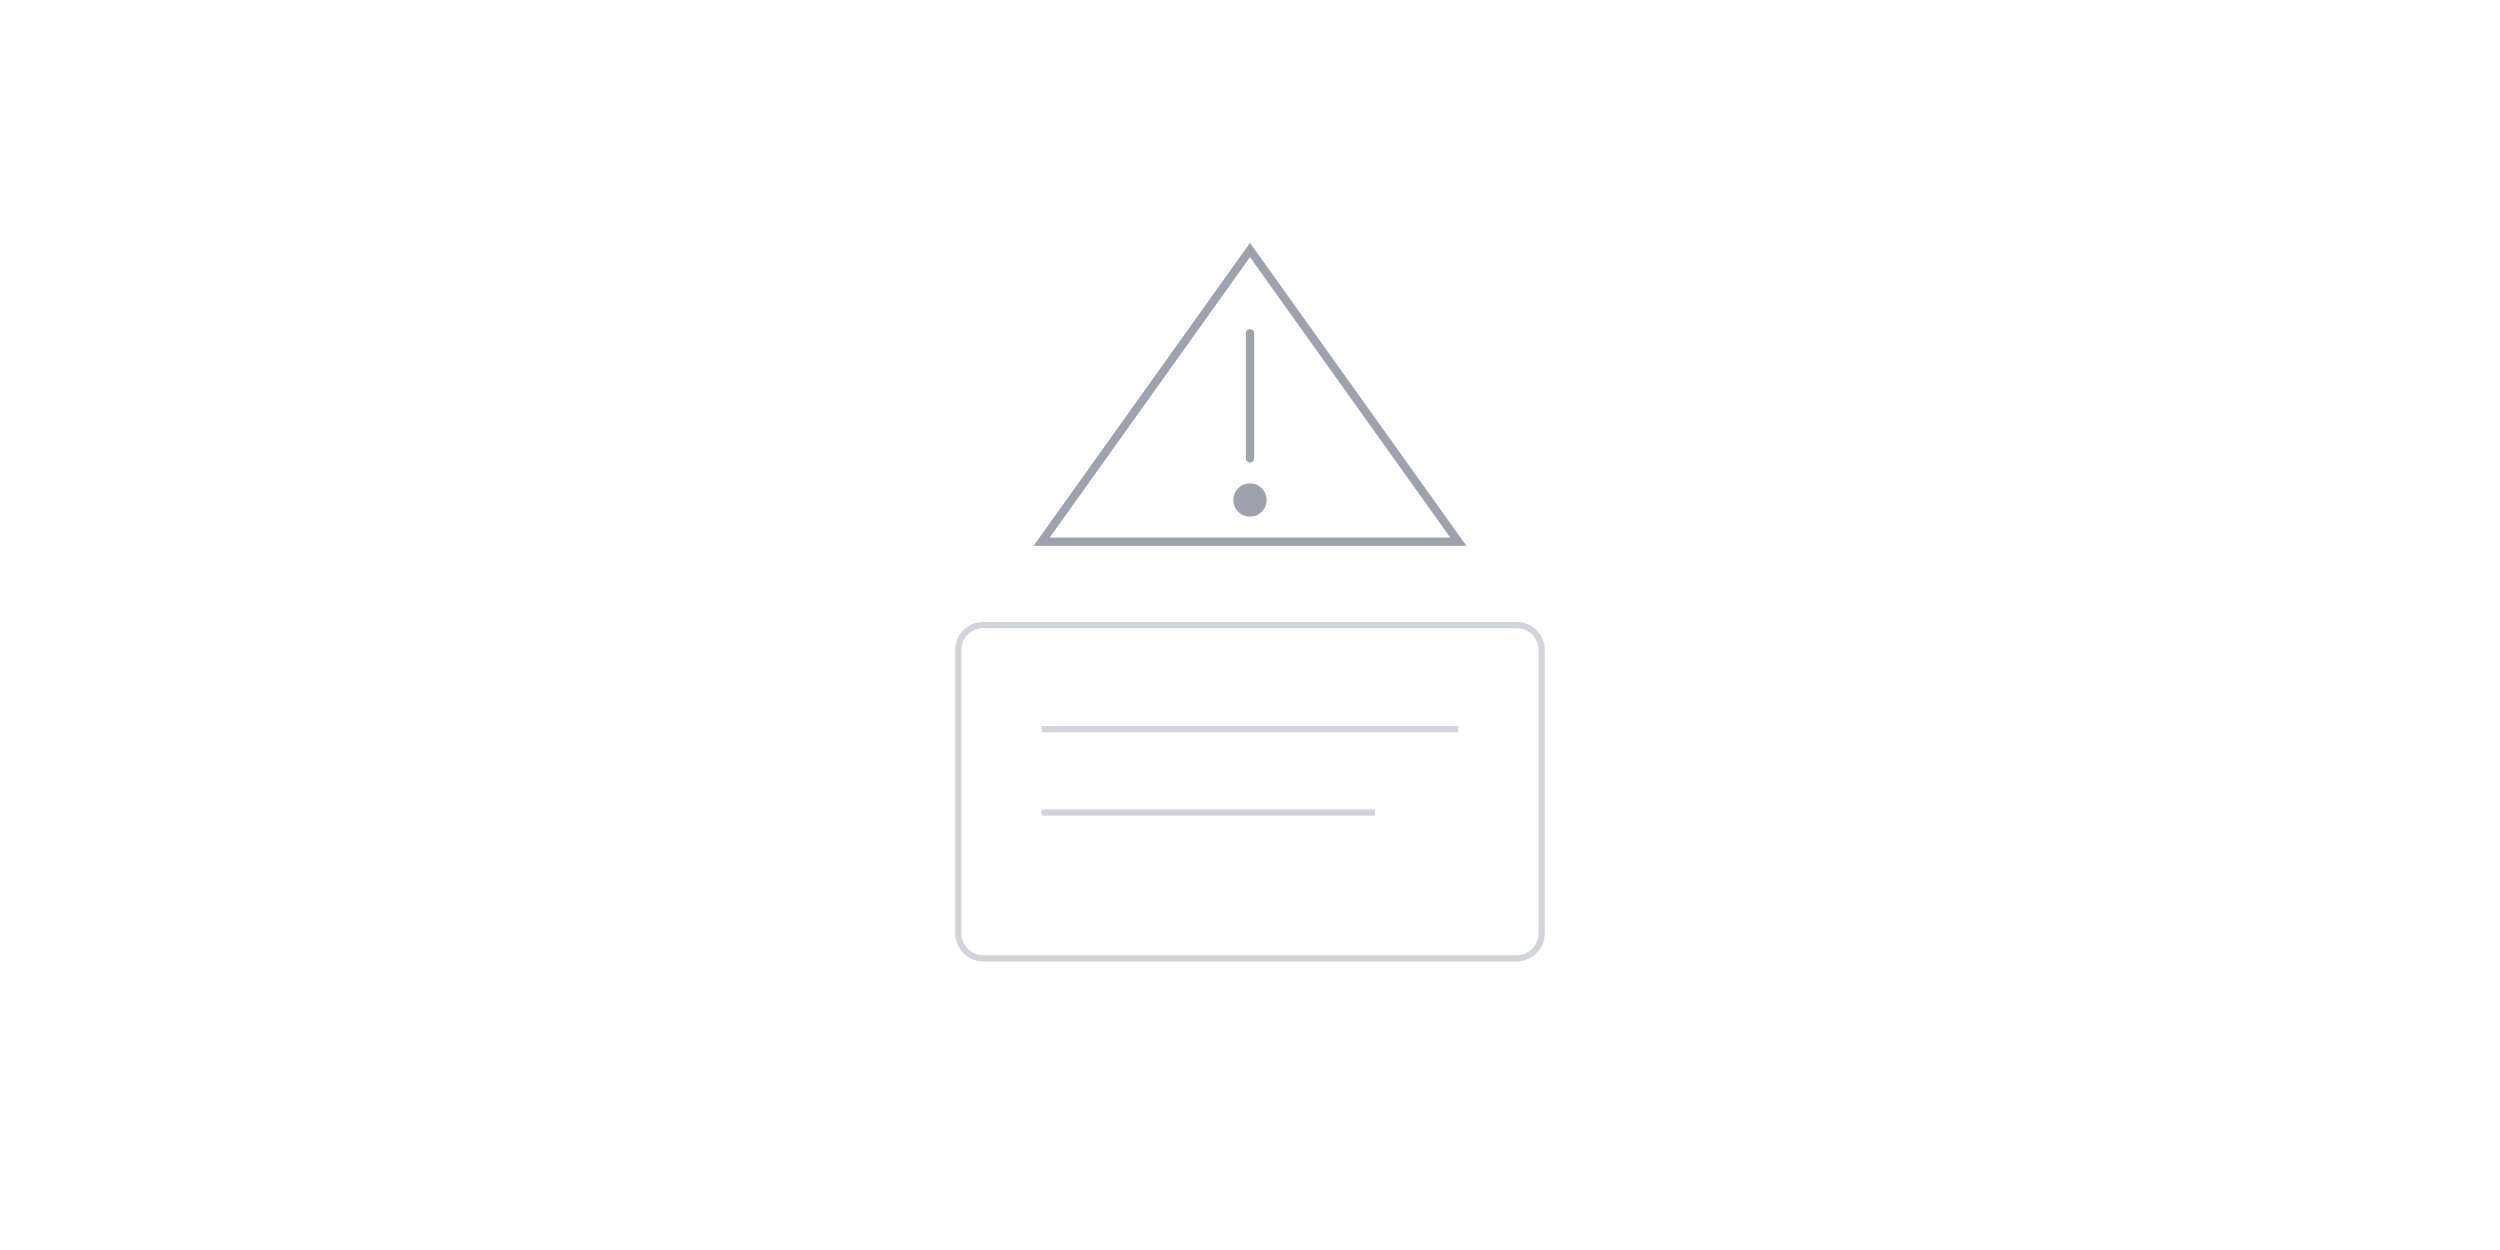
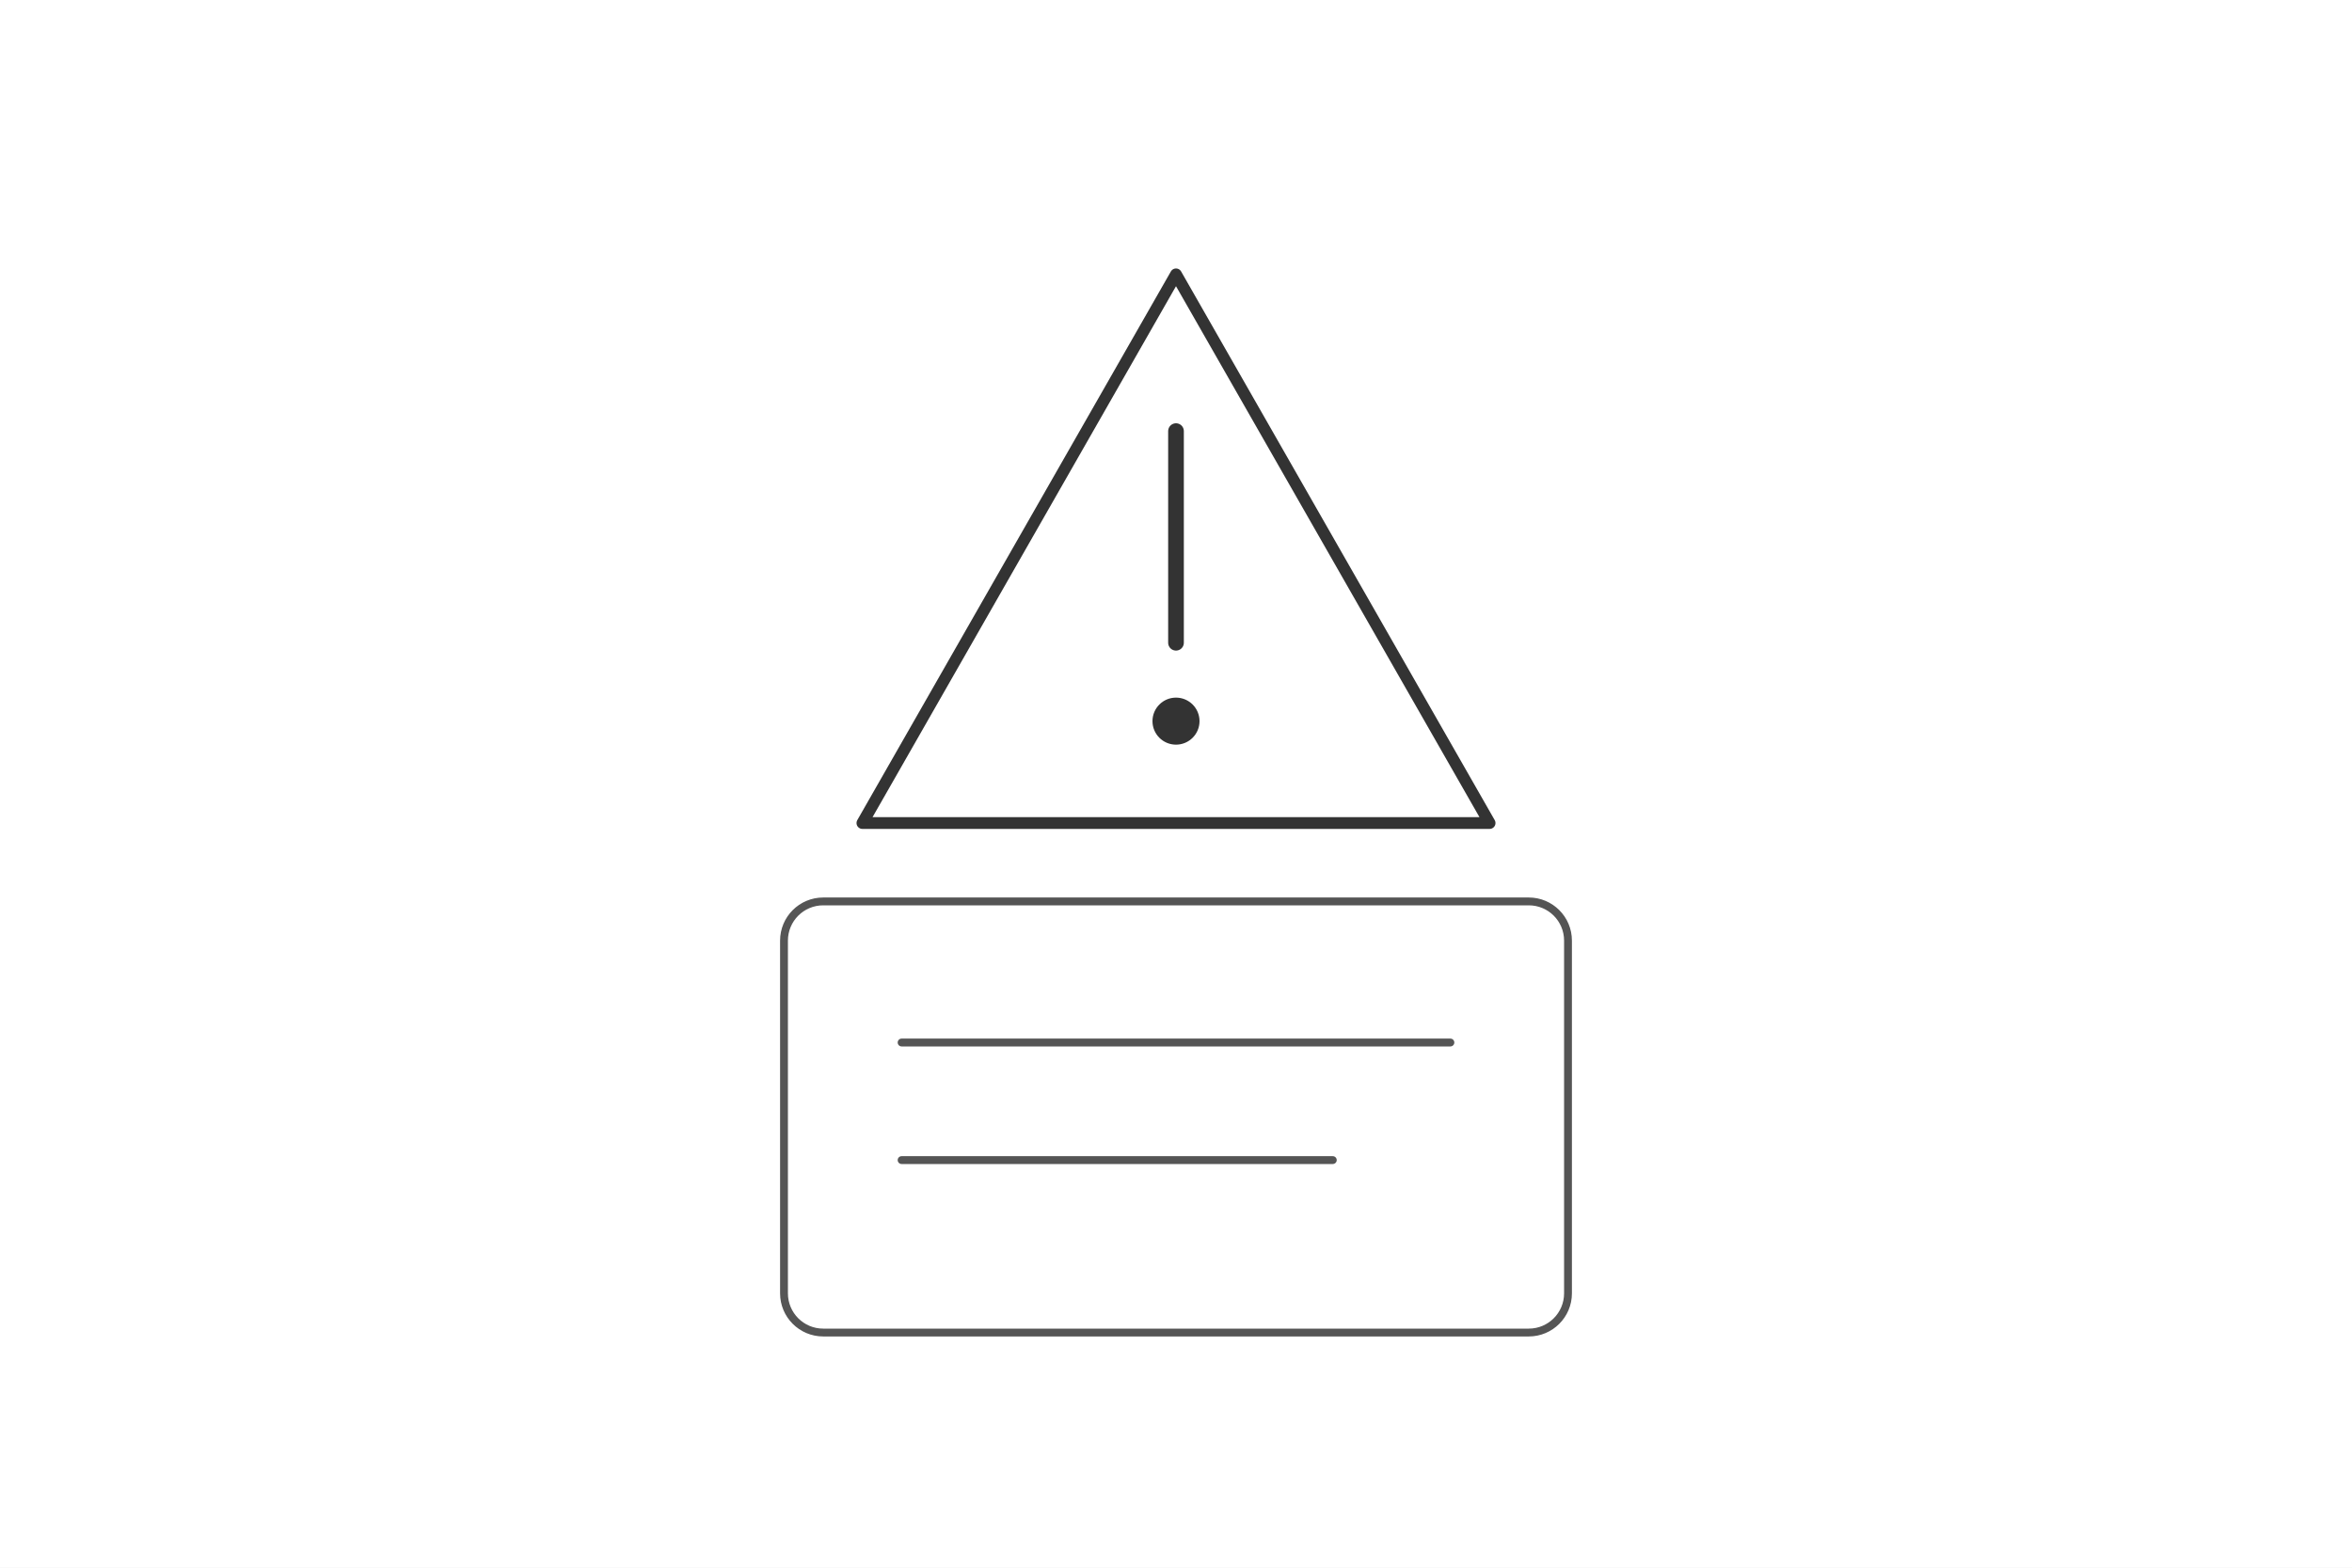
- <svg xmlns="http://www.w3.org/2000/svg" viewBox="0 0 600 300" width="600" height="300">
-   <rect width="600" height="300" fill="white" />
-   <path d="M300 60 L250 130 L350 130 Z" fill="none" stroke="#9ca3af" stroke-width="2" />
-   <line x1="300" y1="80" x2="300" y2="110" stroke="#9ca3af" stroke-width="2" stroke-linecap="round" />
-   <circle cx="300" cy="120" r="4" fill="#9ca3af" />
-   <rect x="230" y="150" width="140" height="80" rx="6" fill="none" stroke="#d1d5db" stroke-width="1.5" />
-   <line x1="250" y1="175" x2="350" y2="175" stroke="#d1d5db" stroke-width="1.5" />
-   <line x1="250" y1="195" x2="330" y2="195" stroke="#d1d5db" stroke-width="1.5" />
+ <svg xmlns="http://www.w3.org/2000/svg" viewBox="0 0 300 200" width="300" height="200">
+   <rect width="300" height="200" fill="white" />
+   <path d="M150 35 L110 105 L190 105 Z" stroke="#333" stroke-width="1.5" fill="none" stroke-linecap="round" stroke-linejoin="round" />
+   <line x1="150" y1="55" x2="150" y2="82" stroke="#333" stroke-width="2" stroke-linecap="round" />
+   <circle cx="150" cy="92" r="3" fill="#333" />
+   <rect x="100" y="115" width="100" height="55" rx="5" stroke="#555" stroke-width="1" fill="none" stroke-linecap="round" />
+   <line x1="115" y1="133" x2="185" y2="133" stroke="#555" stroke-width="1" fill="none" stroke-linecap="round" />
+   <line x1="115" y1="148" x2="170" y2="148" stroke="#555" stroke-width="1" fill="none" stroke-linecap="round" />
</svg>
